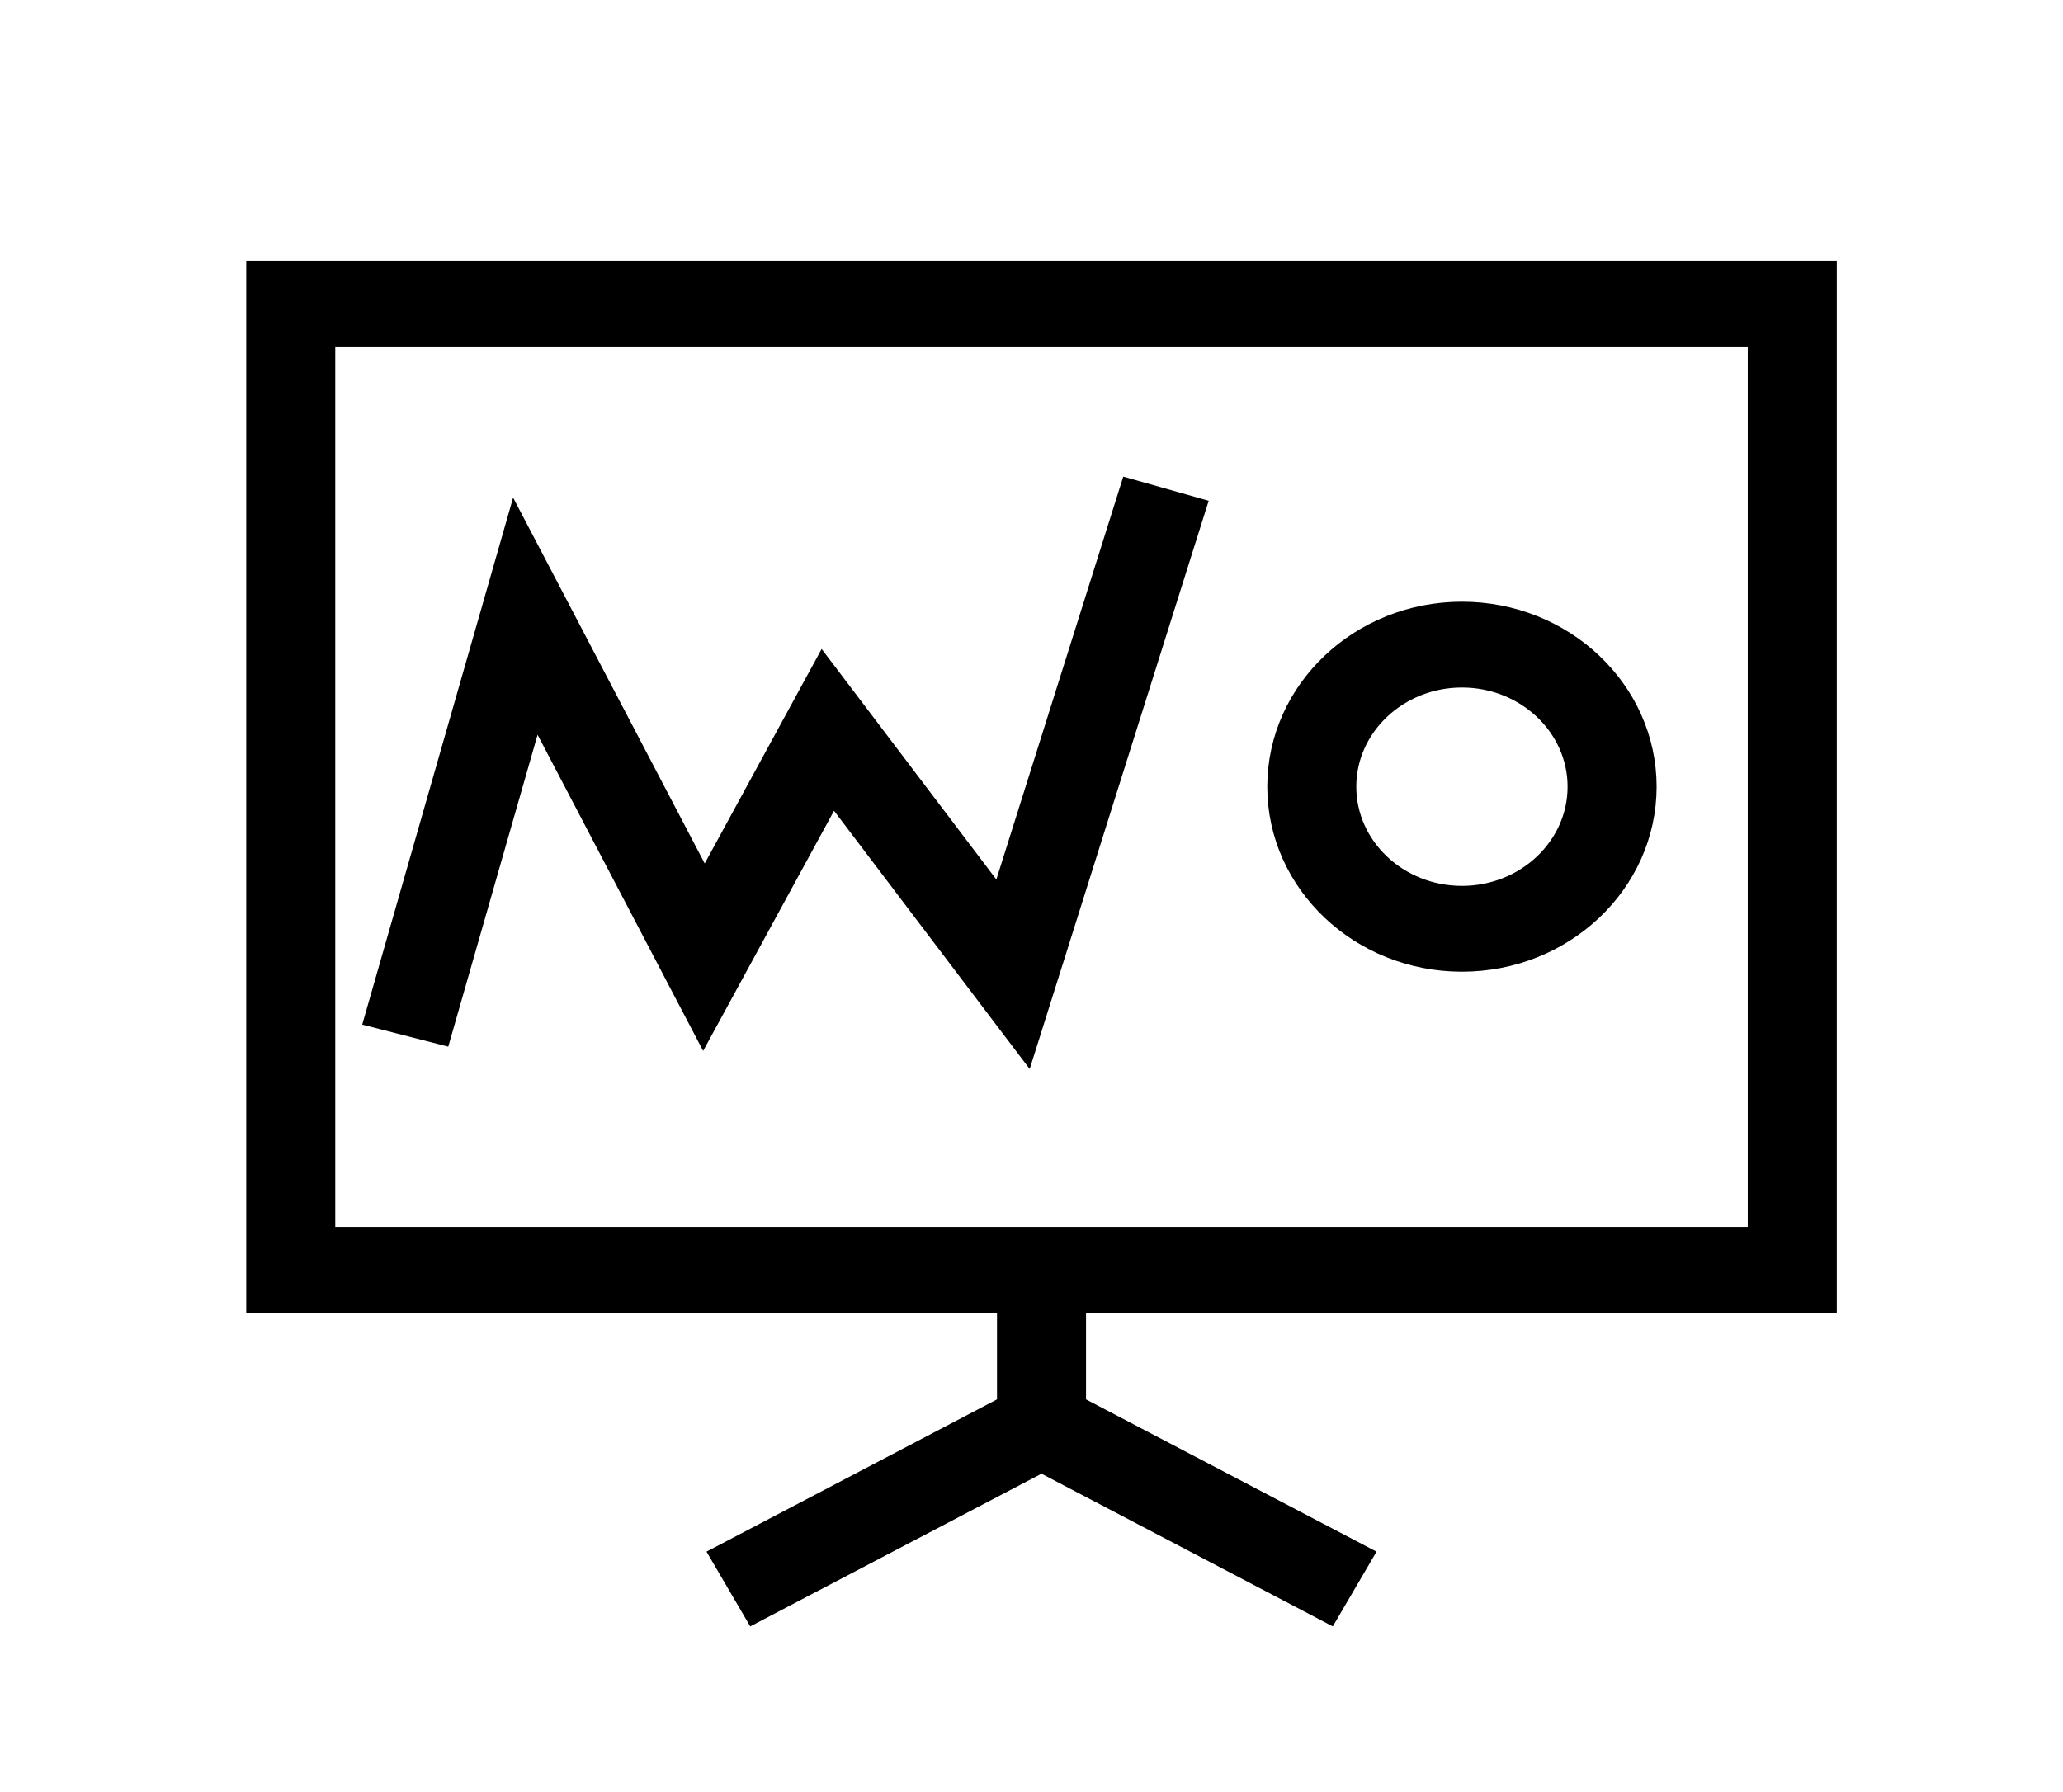
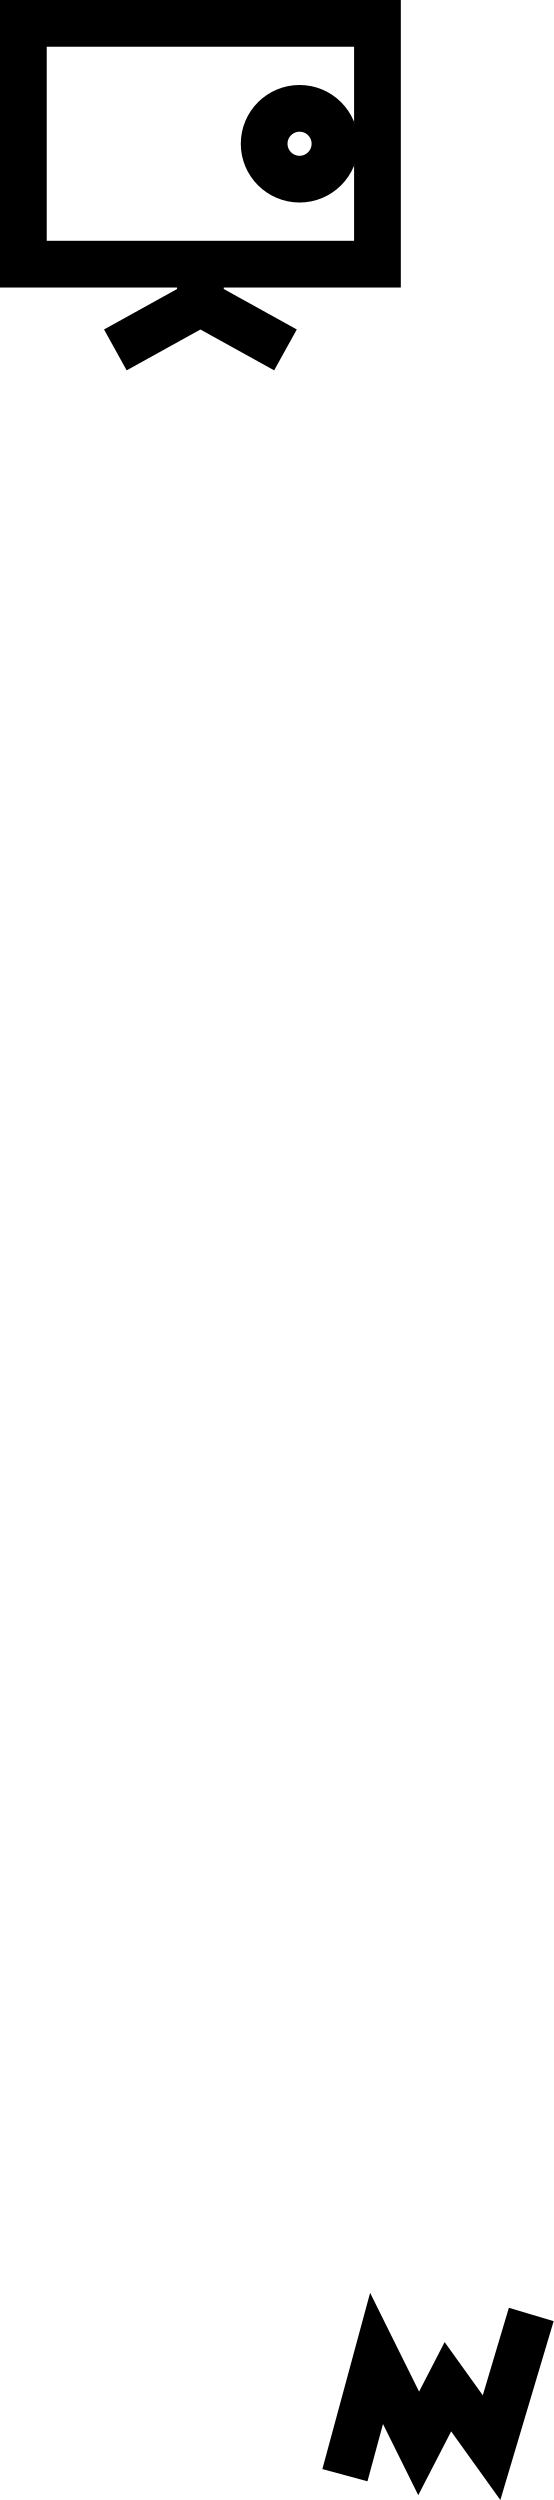
- <svg xmlns="http://www.w3.org/2000/svg" version="1.1" id="Layer_1" x="0px" y="0px" viewBox="0 0 142.427 123.685" style="enable-background:new 0 0 142.427 123.685;" xml:space="preserve">
+ <svg xmlns="http://www.w3.org/2000/svg" version="1.1" id="Layer_1" x="0px" y="0px" viewBox="0 0 67.996 307.037" style="enable-background:new 0 0 67.996 307.037;" xml:space="preserve">
  <g>
-     <path style="stroke:#000000;stroke-width:2;stroke-miterlimit:10;" d="M125.81,89.644V19H18v70.644h51.832v7.59l-19.664,10.309   l2.008,3.434l19.729-10.345l19.728,10.345l2.009-3.434L73.978,97.235v-7.59H125.81z M22.146,22.925h99.517V85.72H22.146V22.925z" />
-     <polygon style="stroke:#000000;stroke-width:2;stroke-miterlimit:10;" points="69.159,62.879 56.863,46.648 48.635,61.748    35.698,37.039 26.252,70.036 30.253,71.063 36.84,48.058 48.562,70.445 57.443,54.148 70.717,71.671 82.184,35.261 78.211,34.137     " />
-     <path style="stroke:#000000;stroke-width:2;stroke-miterlimit:10;" d="M100.932,42.548c-6.86,0-12.441,5.282-12.441,11.774   c0,6.493,5.581,11.775,12.441,11.775c6.858,0,12.438-5.281,12.438-11.775C113.37,47.83,107.79,42.548,100.932,42.548z    M100.932,62.172c-4.574,0-8.295-3.52-8.295-7.849c0-4.329,3.721-7.849,8.295-7.849c4.572,0,8.292,3.521,8.292,7.849   C109.225,58.652,105.504,62.172,100.932,62.172z" />
+     <path style="stroke:#000000;stroke-width:4;stroke-miterlimit:10;" d="M47.227,33.311V2H2v31.311h21.744v3.364l-8.249,4.569   l0.842,1.522l8.276-4.585l8.276,4.585l0.843-1.522l-8.249-4.569v-3.364H47.227z M3.739,3.74h41.748v27.832H3.739V3.74z" />
+     <polygon style="stroke:#000000;stroke-width:4;stroke-miterlimit:10;" points="60.044,298.659 54.886,291.465 51.435,298.158    46.007,287.207 42.045,301.832 43.723,302.287 46.486,292.09 51.404,302.013 55.129,294.79 60.698,302.556 65.508,286.418    63.842,285.92  " />
+     <path style="stroke:#000000;stroke-width:4;stroke-miterlimit:10;" d="M36.791,12.437c-2.878,0-5.219,2.341-5.219,5.218   c0,2.878,2.341,5.219,5.219,5.219c2.877,0,5.218-2.341,5.218-5.219C42.008,14.778,39.667,12.437,36.791,12.437z M36.791,21.134   c-1.919,0-3.48-1.56-3.48-3.479c0-1.918,1.561-3.479,3.48-3.479c1.918,0,3.479,1.561,3.479,3.479   C40.269,19.574,38.708,21.134,36.791,21.134z" />
  </g>
  <g>
</g>
  <g>
</g>
  <g>
</g>
  <g>
</g>
  <g>
</g>
  <g>
</g>
  <g>
</g>
  <g>
</g>
  <g>
</g>
  <g>
</g>
  <g>
</g>
  <g>
</g>
  <g>
</g>
  <g>
</g>
  <g>
</g>
</svg>
